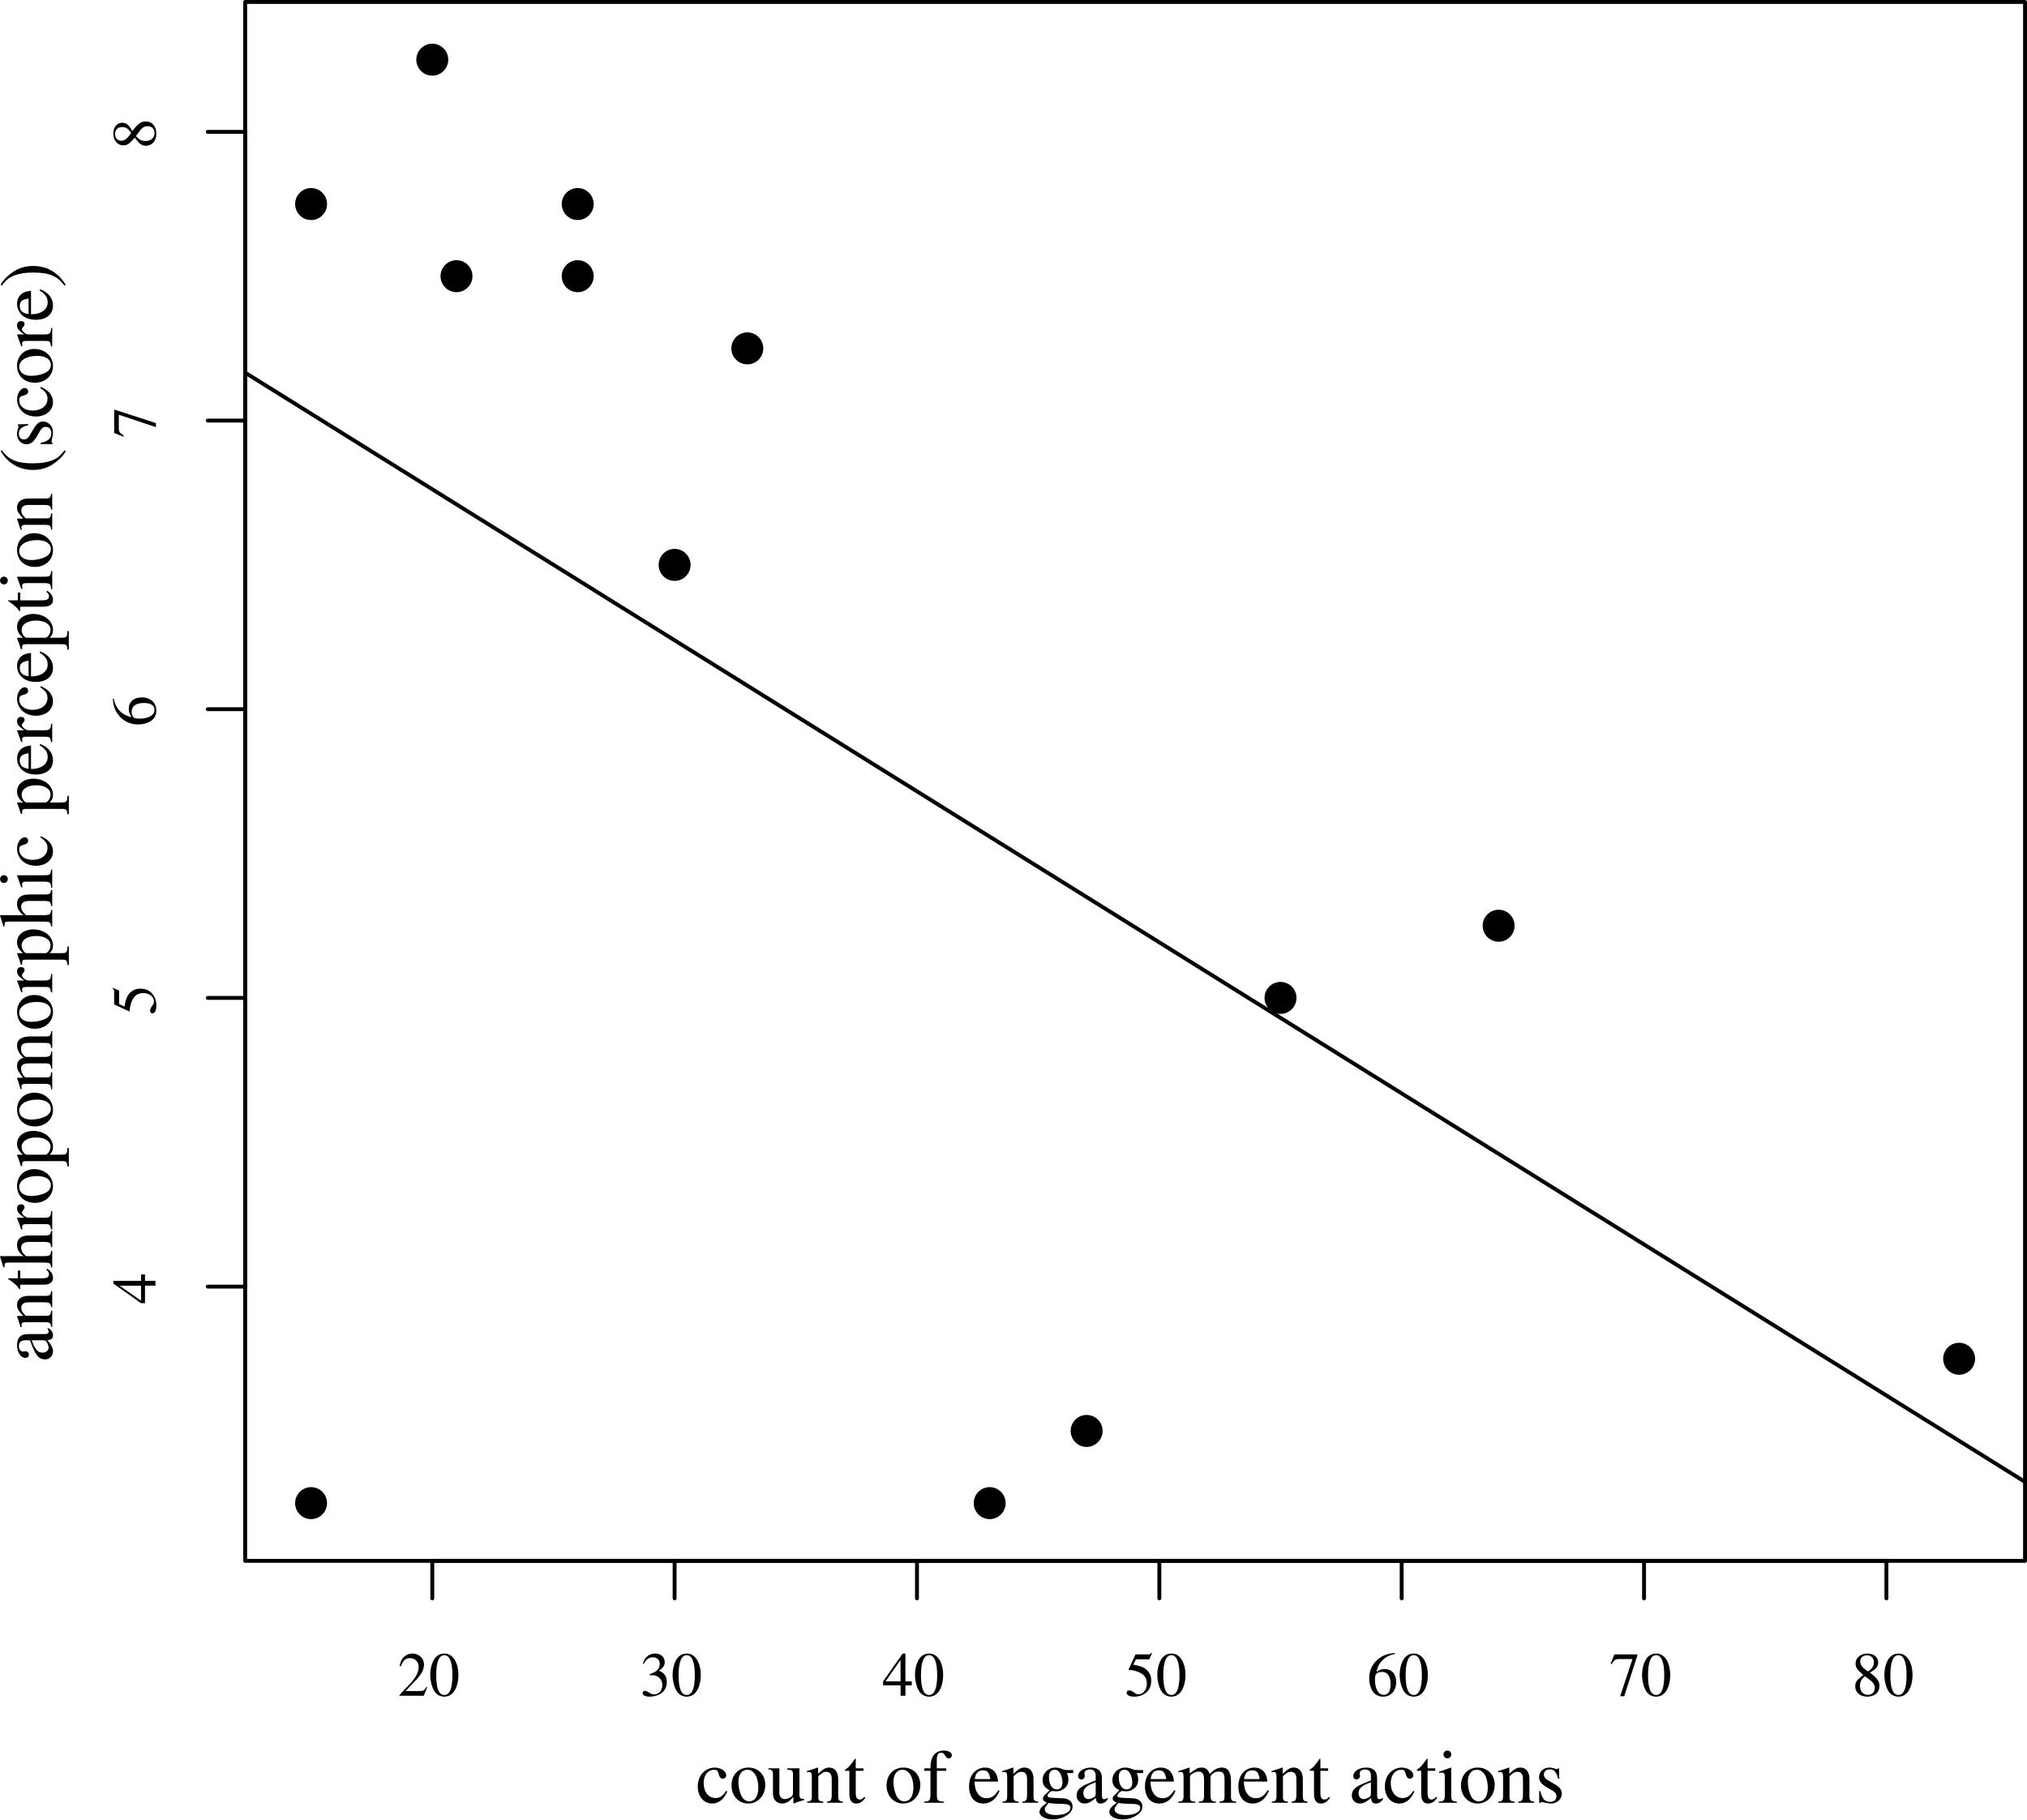
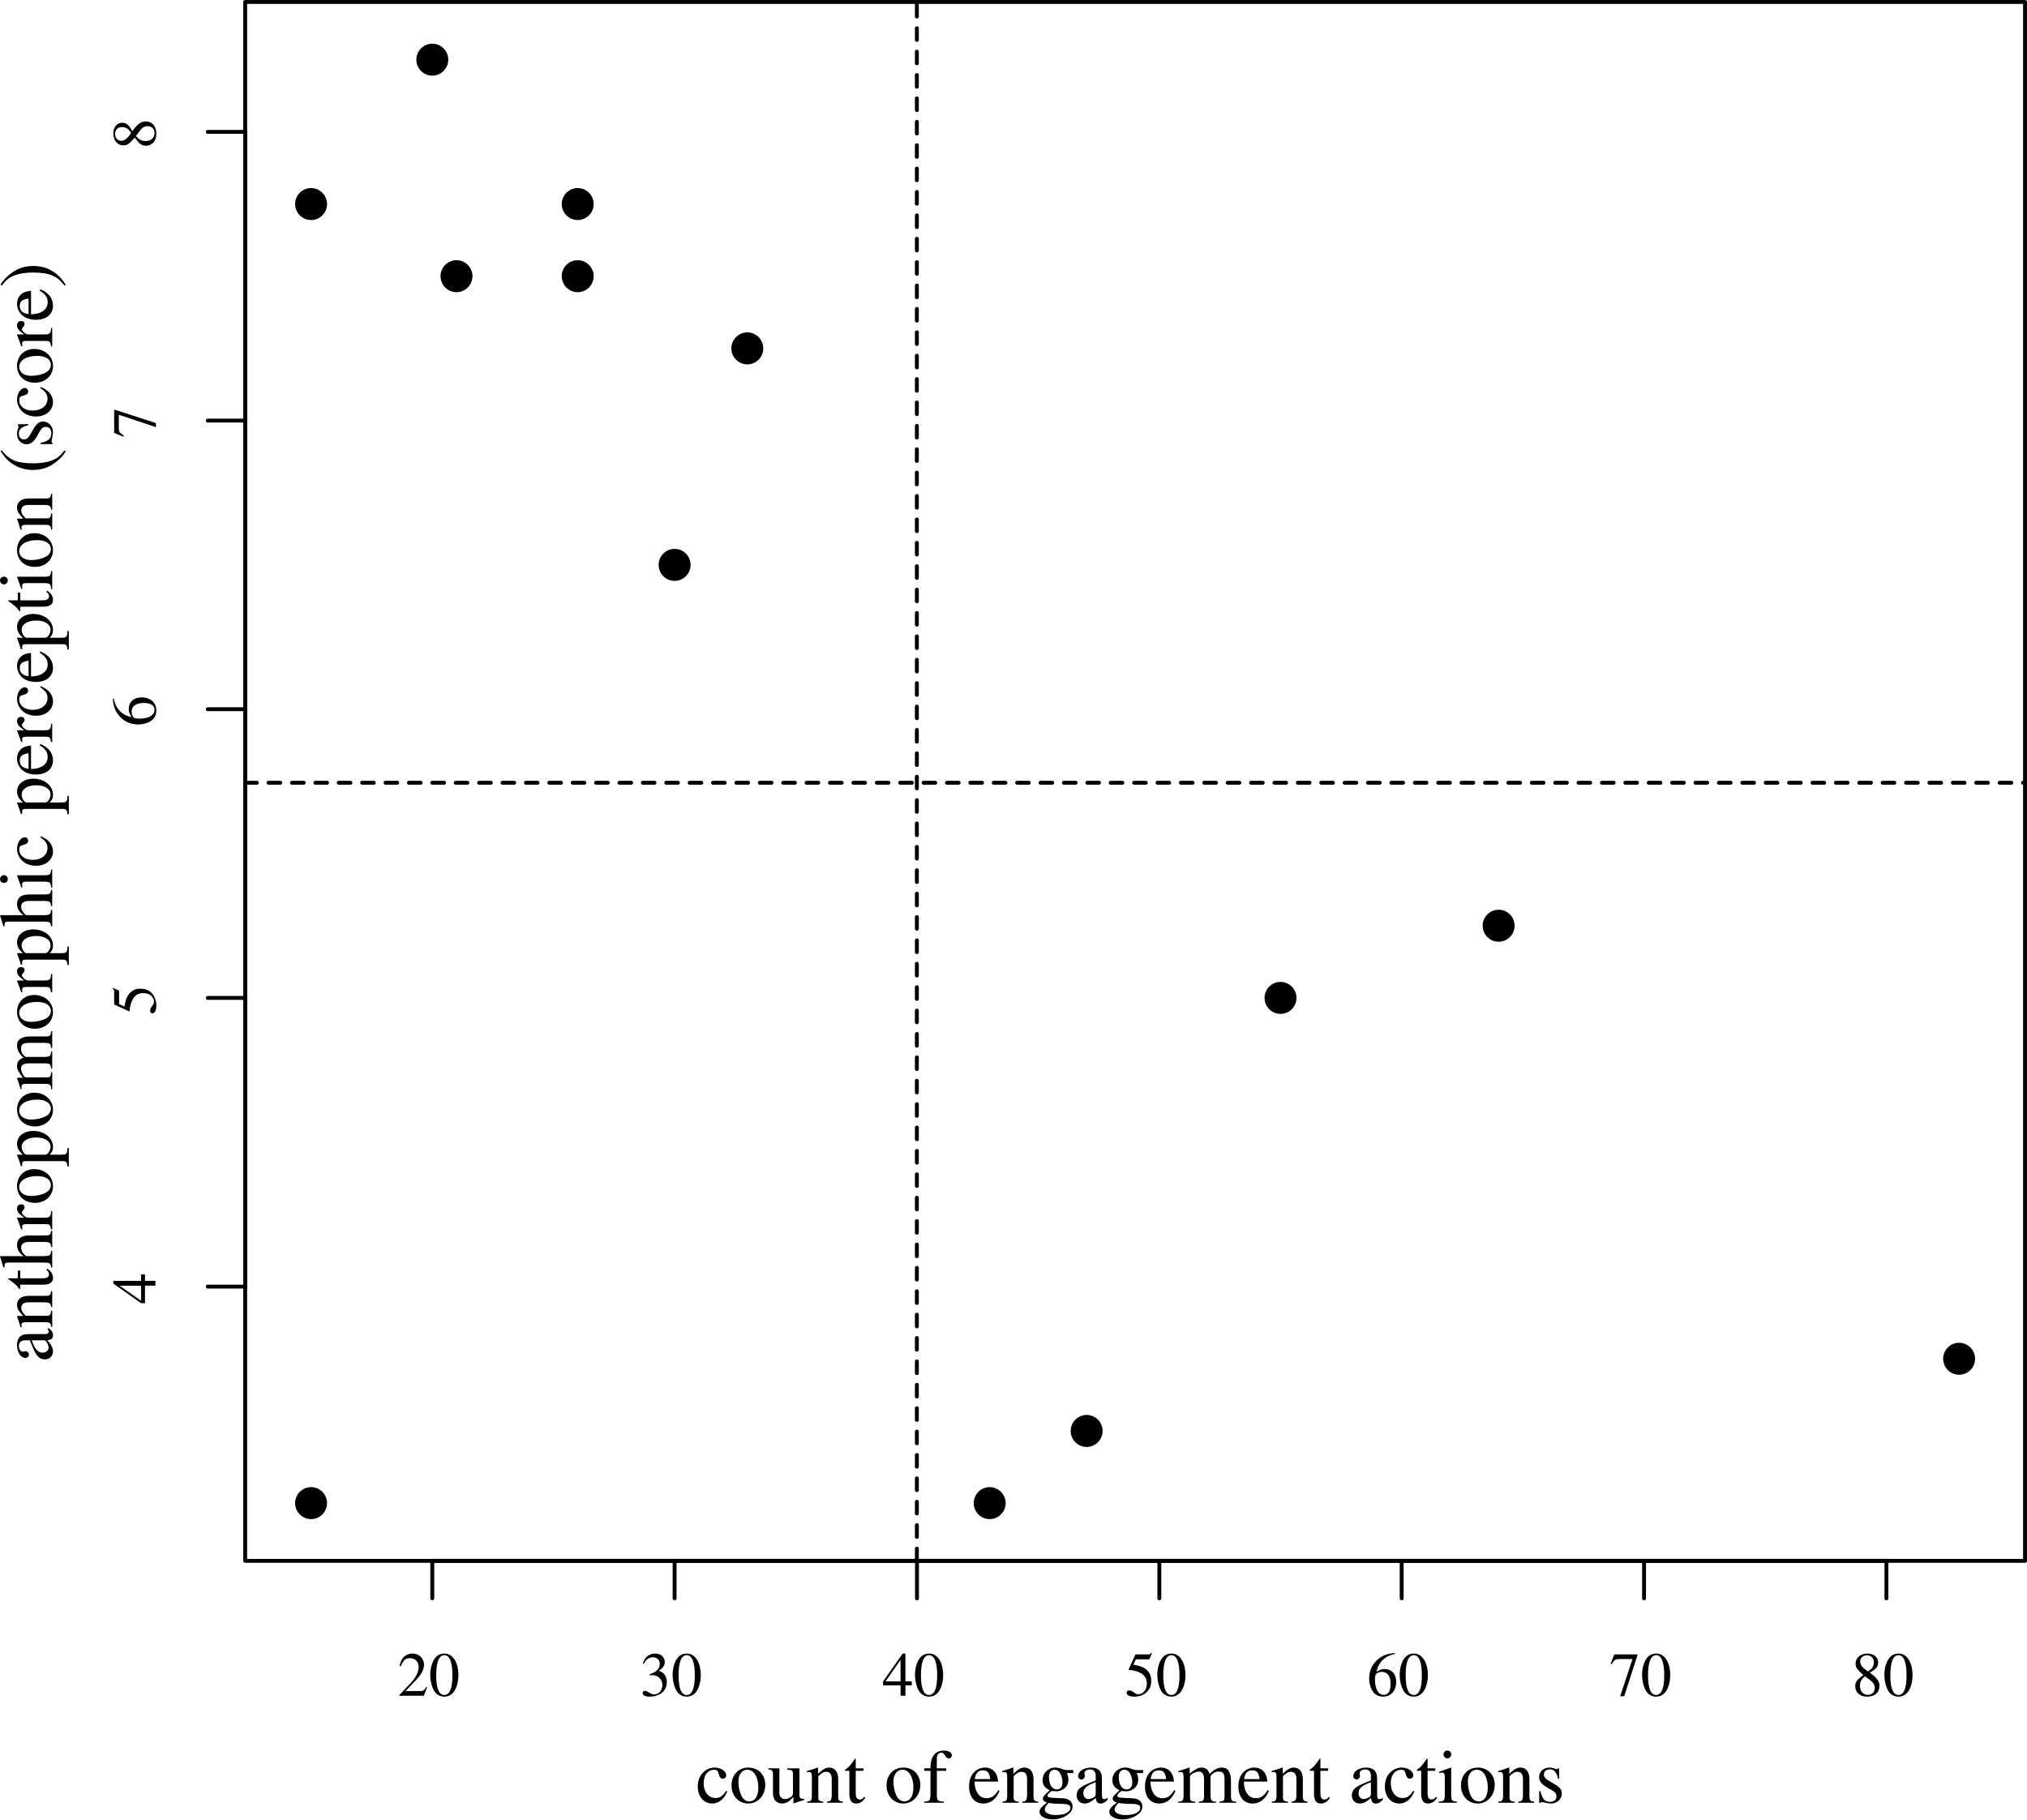
<svg xmlns="http://www.w3.org/2000/svg" id="svg2" version="1.1" width="662.885" height="595.081" xml:space="preserve">
  <defs id="defs6">
    <clipPath clipPathUnits="userSpaceOnUse" id="clipPath18">
      <path d="m 60.873,27.509 720,0 0,540 -720,0 0,-540 z" id="path20" />
    </clipPath>
    <clipPath clipPathUnits="userSpaceOnUse" id="clipPath28">
      <path d="m 175.167,550.029 515.087,0 0,-461.772 -515.087,0 0,461.772 z" id="path30" />
    </clipPath>
    <clipPath clipPathUnits="userSpaceOnUse" id="clipPath34">
      <path d="m 220.072,132.681 465.648,0 0,407.899 -465.648,0 0,-407.899 z" id="path36" />
    </clipPath>
    <clipPath clipPathUnits="userSpaceOnUse" id="clipPath94">
      <path d="m 175.167,550.029 515.087,0 0,-461.772 -515.087,0 0,461.772 z" id="path96" />
    </clipPath>
    <clipPath clipPathUnits="userSpaceOnUse" id="clipPath100">
      <path d="m 175.167,88.257 515.087,0 0,461.772 -515.087,0 0,-461.772 z" id="path102" />
    </clipPath>
    <clipPath clipPathUnits="userSpaceOnUse" id="clipPath264">
      <path d="m 175.167,550.029 515.087,0 0,-461.772 -515.087,0 0,461.772 z" id="path266" />
    </clipPath>
    <clipPath clipPathUnits="userSpaceOnUse" id="clipPath270">
      <path d="m 220.072,132.681 465.648,0 0,407.899 -465.648,0 0,-407.899 z" id="path272" />
    </clipPath>
    <clipPath clipPathUnits="userSpaceOnUse" id="clipPath282">
      <path d="m 175.167,550.029 515.087,0 0,-461.772 -515.087,0 0,461.772 z" id="path284" />
    </clipPath>
    <clipPath clipPathUnits="userSpaceOnUse" id="clipPath288">
      <path d="m 175.167,88.257 515.087,0 0,461.772 -515.087,0 0,-461.772 z" id="path290" />
    </clipPath>
    <clipPath clipPathUnits="userSpaceOnUse" id="clipPath392">
      <path d="m 60.873,27.509 720,0 0,540 -720,0 0,-540 z" id="path394" />
    </clipPath>
  </defs>
  <g id="g10" transform="matrix(1.25,0,0,-1.25,-194.9102,676.3624)">
    <g id="g12" />
    <path d="m 233.645,487.699 c 0,2.029 1.658,3.677 3.668,3.677 2.024,0 3.668,-1.648 3.668,-3.677 0,-2.016 -1.644,-3.677 -3.668,-3.677 -2.011,0 -3.668,1.661 -3.668,3.677" style="fill:#000000;fill-opacity:1;stroke:#000000;stroke-width:1.02;stroke-linecap:round;stroke-linejoin:round;stroke-miterlimit:10;stroke-opacity:1;stroke-dasharray:none" id="path40" />
    <path d="m 233.645,147.784 c 0,2.029 1.658,3.677 3.668,3.677 2.024,0 3.668,-1.648 3.668,-3.677 0,-2.016 -1.644,-3.677 -3.668,-3.677 -2.011,0 -3.668,1.661 -3.668,3.677" style="fill:#000000;fill-opacity:1;stroke:#000000;stroke-width:1.02;stroke-linecap:round;stroke-linejoin:round;stroke-miterlimit:10;stroke-opacity:1;stroke-dasharray:none" id="path44" />
    <path d="m 664.81,185.561 c 0,2.016 1.644,3.677 3.668,3.677 2.011,0 3.668,-1.661 3.668,-3.677 0,-2.029 -1.658,-3.677 -3.668,-3.677 -2.024,0 -3.668,1.648 -3.668,3.677" style="fill:#000000;fill-opacity:1;stroke:#000000;stroke-width:1.02;stroke-linecap:round;stroke-linejoin:round;stroke-miterlimit:10;stroke-opacity:1;stroke-dasharray:none" id="path48" />
    <path d="m 303.4,468.824 c 0,2.016 1.644,3.677 3.668,3.677 2.011,0 3.668,-1.661 3.668,-3.677 0,-2.029 -1.658,-3.677 -3.668,-3.677 -2.024,0 -3.668,1.648 -3.668,3.677" style="fill:#000000;fill-opacity:1;stroke:#000000;stroke-width:1.02;stroke-linecap:round;stroke-linejoin:round;stroke-miterlimit:10;stroke-opacity:1;stroke-dasharray:none" id="path52" />
    <path d="m 411.184,147.784 c 0,2.029 1.644,3.677 3.668,3.677 2.011,0 3.668,-1.648 3.668,-3.677 0,-2.016 -1.658,-3.677 -3.668,-3.677 -2.024,0 -3.668,1.661 -3.668,3.677" style="fill:#000000;fill-opacity:1;stroke:#000000;stroke-width:1.02;stroke-linecap:round;stroke-linejoin:round;stroke-miterlimit:10;stroke-opacity:1;stroke-dasharray:none" id="path56" />
    <path d="m 487.271,279.978 c 0,2.029 1.644,3.677 3.668,3.677 2.011,0 3.668,-1.648 3.668,-3.677 0,-2.016 -1.658,-3.677 -3.668,-3.677 -2.024,0 -3.668,1.661 -3.668,3.677" style="fill:#000000;fill-opacity:1;stroke:#000000;stroke-width:1.02;stroke-linecap:round;stroke-linejoin:round;stroke-miterlimit:10;stroke-opacity:1;stroke-dasharray:none" id="path60" />
    <path d="m 347.775,449.936 c 0,2.016 1.658,3.677 3.668,3.677 2.024,0 3.668,-1.661 3.668,-3.677 0,-2.029 -1.644,-3.677 -3.668,-3.677 -2.011,0 -3.668,1.648 -3.668,3.677" style="fill:#000000;fill-opacity:1;stroke:#000000;stroke-width:1.02;stroke-linecap:round;stroke-linejoin:round;stroke-miterlimit:10;stroke-opacity:1;stroke-dasharray:none" id="path64" />
    <path d="m 265.357,525.477 c 0,2.016 1.644,3.677 3.668,3.677 2.011,0 3.668,-1.661 3.668,-3.677 0,-2.029 -1.658,-3.677 -3.668,-3.677 -2.024,0 -3.668,1.648 -3.668,3.677" style="fill:#000000;fill-opacity:1;stroke:#000000;stroke-width:1.02;stroke-linecap:round;stroke-linejoin:round;stroke-miterlimit:10;stroke-opacity:1;stroke-dasharray:none" id="path68" />
    <path d="m 328.753,393.283 c 0,2.029 1.658,3.677 3.668,3.677 2.024,0 3.668,-1.648 3.668,-3.677 0,-2.029 -1.644,-3.677 -3.668,-3.677 -2.011,0 -3.668,1.648 -3.668,3.677" style="fill:#000000;fill-opacity:1;stroke:#000000;stroke-width:1.02;stroke-linecap:round;stroke-linejoin:round;stroke-miterlimit:10;stroke-opacity:1;stroke-dasharray:none" id="path72" />
    <path d="m 436.551,166.672 c 0,2.029 1.644,3.677 3.668,3.677 2.011,0 3.668,-1.648 3.668,-3.677 0,-2.016 -1.658,-3.677 -3.668,-3.677 -2.024,0 -3.668,1.661 -3.668,3.677" style="fill:#000000;fill-opacity:1;stroke:#000000;stroke-width:1.02;stroke-linecap:round;stroke-linejoin:round;stroke-miterlimit:10;stroke-opacity:1;stroke-dasharray:none" id="path76" />
    <path d="m 303.4,487.699 c 0,2.029 1.644,3.677 3.668,3.677 2.011,0 3.668,-1.648 3.668,-3.677 0,-2.016 -1.658,-3.677 -3.668,-3.677 -2.024,0 -3.668,1.661 -3.668,3.677" style="fill:#000000;fill-opacity:1;stroke:#000000;stroke-width:1.02;stroke-linecap:round;stroke-linejoin:round;stroke-miterlimit:10;stroke-opacity:1;stroke-dasharray:none" id="path80" />
    <path d="m 544.335,298.866 c 0,2.016 1.644,3.677 3.668,3.677 2.011,0 3.668,-1.661 3.668,-3.677 0,-2.029 -1.658,-3.677 -3.668,-3.677 -2.024,0 -3.668,1.648 -3.668,3.677" style="fill:#000000;fill-opacity:1;stroke:#000000;stroke-width:1.02;stroke-linecap:round;stroke-linejoin:round;stroke-miterlimit:10;stroke-opacity:1;stroke-dasharray:none" id="path84" />
    <path d="m 271.688,468.824 c 0,2.016 1.658,3.677 3.668,3.677 2.024,0 3.668,-1.661 3.668,-3.677 0,-2.029 -1.644,-3.677 -3.668,-3.677 -2.011,0 -3.668,1.648 -3.668,3.677" style="fill:#000000;fill-opacity:1;stroke:#000000;stroke-width:1.02;stroke-linecap:round;stroke-linejoin:round;stroke-miterlimit:10;stroke-opacity:1;stroke-dasharray:none" id="path88" />
    <path d="m 269.025,132.681 380.431,0" style="fill:none;stroke:#000000;stroke-width:1.02;stroke-linecap:round;stroke-linejoin:round;stroke-miterlimit:10;stroke-opacity:1;stroke-dasharray:none" id="path106" />
    <path d="m 269.025,132.681 0,-9.805" style="fill:none;stroke:#000000;stroke-width:1.02;stroke-linecap:round;stroke-linejoin:round;stroke-miterlimit:10;stroke-opacity:1;stroke-dasharray:none" id="path110" />
    <path d="m 332.421,132.681 0,-9.805" style="fill:none;stroke:#000000;stroke-width:1.02;stroke-linecap:round;stroke-linejoin:round;stroke-miterlimit:10;stroke-opacity:1;stroke-dasharray:none" id="path114" />
    <path d="m 395.831,132.681 0,-9.805" style="fill:none;stroke:#000000;stroke-width:1.02;stroke-linecap:round;stroke-linejoin:round;stroke-miterlimit:10;stroke-opacity:1;stroke-dasharray:none" id="path118" />
    <path d="m 459.241,132.681 0,-9.805" style="fill:none;stroke:#000000;stroke-width:1.02;stroke-linecap:round;stroke-linejoin:round;stroke-miterlimit:10;stroke-opacity:1;stroke-dasharray:none" id="path122" />
    <path d="m 522.637,132.681 0,-9.805" style="fill:none;stroke:#000000;stroke-width:1.02;stroke-linecap:round;stroke-linejoin:round;stroke-miterlimit:10;stroke-opacity:1;stroke-dasharray:none" id="path126" />
    <path d="m 586.047,132.681 0,-9.805" style="fill:none;stroke:#000000;stroke-width:1.02;stroke-linecap:round;stroke-linejoin:round;stroke-miterlimit:10;stroke-opacity:1;stroke-dasharray:none" id="path130" />
    <path d="m 649.457,132.681 0,-9.805" style="fill:none;stroke:#000000;stroke-width:1.02;stroke-linecap:round;stroke-linejoin:round;stroke-miterlimit:10;stroke-opacity:1;stroke-dasharray:none" id="path134" />
    <text transform="scale(0.9988399,-1.001162)" style="font-size:16.323px;font-style:normal;font-variant:normal;font-weight:normal;font-stretch:normal;writing-mode:lr-tb;fill:#000000;fill-opacity:1;fill-rule:nonzero;stroke:none;font-family:Nimbus Roman No9 L;-inkscape-font-specification:Nimbus Roman No9 L" id="text138" x="260.251" y="-97.269">
      <tspan x="260.251" y="-97.269" id="tspan140">20</tspan>
    </text>
    <text transform="scale(0.9988399,-1.001162)" style="font-size:16.323px;font-style:normal;font-variant:normal;font-weight:normal;font-stretch:normal;writing-mode:lr-tb;fill:#000000;fill-opacity:1;fill-rule:nonzero;stroke:none;font-family:Nimbus Roman No9 L;-inkscape-font-specification:Nimbus Roman No9 L" id="text144" x="323.735" y="-97.269">
      <tspan x="323.735" y="-97.269" id="tspan146">30</tspan>
    </text>
    <text transform="scale(0.9988399,-1.001162)" style="font-size:16.323px;font-style:normal;font-variant:normal;font-weight:normal;font-stretch:normal;writing-mode:lr-tb;fill:#000000;fill-opacity:1;fill-rule:nonzero;stroke:none;font-family:Nimbus Roman No9 L;-inkscape-font-specification:Nimbus Roman No9 L" id="text150" x="387.218" y="-97.269">
      <tspan x="387.218" y="-97.269" id="tspan152">40</tspan>
    </text>
    <text transform="scale(0.9988399,-1.001162)" style="font-size:16.323px;font-style:normal;font-variant:normal;font-weight:normal;font-stretch:normal;writing-mode:lr-tb;fill:#000000;fill-opacity:1;fill-rule:nonzero;stroke:none;font-family:Nimbus Roman No9 L;-inkscape-font-specification:Nimbus Roman No9 L" id="text156" x="450.688" y="-97.269">
      <tspan x="450.688" y="-97.269" id="tspan158">50</tspan>
    </text>
    <text transform="scale(0.9988399,-1.001162)" style="font-size:16.323px;font-style:normal;font-variant:normal;font-weight:normal;font-stretch:normal;writing-mode:lr-tb;fill:#000000;fill-opacity:1;fill-rule:nonzero;stroke:none;font-family:Nimbus Roman No9 L;-inkscape-font-specification:Nimbus Roman No9 L" id="text162" x="514.171" y="-97.269">
      <tspan x="514.171" y="-97.269" id="tspan164">60</tspan>
    </text>
    <text transform="scale(0.9988399,-1.001162)" style="font-size:16.323px;font-style:normal;font-variant:normal;font-weight:normal;font-stretch:normal;writing-mode:lr-tb;fill:#000000;fill-opacity:1;fill-rule:nonzero;stroke:none;font-family:Nimbus Roman No9 L;-inkscape-font-specification:Nimbus Roman No9 L" id="text168" x="577.655" y="-97.269">
      <tspan x="577.655" y="-97.269" id="tspan170">70</tspan>
    </text>
    <text transform="scale(0.9988399,-1.001162)" style="font-size:16.323px;font-style:normal;font-variant:normal;font-weight:normal;font-stretch:normal;writing-mode:lr-tb;fill:#000000;fill-opacity:1;fill-rule:nonzero;stroke:none;font-family:Nimbus Roman No9 L;-inkscape-font-specification:Nimbus Roman No9 L" id="text174" x="641.125" y="-97.269">
      <tspan x="641.125" y="-97.269" id="tspan176">80</tspan>
    </text>
    <path d="m 220.072,204.436 0,302.152" style="fill:none;stroke:#000000;stroke-width:1.02;stroke-linecap:round;stroke-linejoin:round;stroke-miterlimit:10;stroke-opacity:1;stroke-dasharray:none" id="path180" />
    <path d="m 220.072,204.436 -9.783,0" style="fill:none;stroke:#000000;stroke-width:1.02;stroke-linecap:round;stroke-linejoin:round;stroke-miterlimit:10;stroke-opacity:1;stroke-dasharray:none" id="path184" />
    <path d="m 220.072,279.978 -9.783,0" style="fill:none;stroke:#000000;stroke-width:1.02;stroke-linecap:round;stroke-linejoin:round;stroke-miterlimit:10;stroke-opacity:1;stroke-dasharray:none" id="path188" />
    <path d="m 220.072,355.519 -9.783,0" style="fill:none;stroke:#000000;stroke-width:1.02;stroke-linecap:round;stroke-linejoin:round;stroke-miterlimit:10;stroke-opacity:1;stroke-dasharray:none" id="path192" />
    <path d="m 220.072,431.047 -9.783,0" style="fill:none;stroke:#000000;stroke-width:1.02;stroke-linecap:round;stroke-linejoin:round;stroke-miterlimit:10;stroke-opacity:1;stroke-dasharray:none" id="path196" />
    <path d="m 220.072,506.588 -9.783,0" style="fill:none;stroke:#000000;stroke-width:1.02;stroke-linecap:round;stroke-linejoin:round;stroke-miterlimit:10;stroke-opacity:1;stroke-dasharray:none" id="path200" />
    <text transform="matrix(0,1.001162,0.9988399,0,0,0)" style="font-size:16.323px;font-style:normal;font-variant:normal;font-weight:normal;font-stretch:normal;writing-mode:lr-tb;fill:#000000;fill-opacity:1;fill-rule:nonzero;stroke:none;font-family:Nimbus Roman No9 L;-inkscape-font-specification:Nimbus Roman No9 L" id="text204" x="199.669" y="196.822">
      <tspan x="199.669" y="196.822" id="tspan206" style="font-style:normal;font-variant:normal;font-weight:normal;font-stretch:normal;font-family:Nimbus Roman No9 L;-inkscape-font-specification:Nimbus Roman No9 L">4</tspan>
    </text>
    <text transform="matrix(0,1.001162,0.9988399,0,0,0)" style="font-size:16.323px;font-style:normal;font-variant:normal;font-weight:normal;font-stretch:normal;writing-mode:lr-tb;fill:#000000;fill-opacity:1;fill-rule:nonzero;stroke:none;font-family:Nimbus Roman No9 L;-inkscape-font-specification:Nimbus Roman No9 L" id="text210" x="275.11" y="196.822">
      <tspan x="275.11" y="196.822" id="tspan212" style="font-style:normal;font-variant:normal;font-weight:normal;font-stretch:normal;font-family:Nimbus Roman No9 L;-inkscape-font-specification:Nimbus Roman No9 L">5</tspan>
    </text>
    <text transform="matrix(0,1.001162,0.9988399,0,0,0)" style="font-size:16.323px;font-style:normal;font-variant:normal;font-weight:normal;font-stretch:normal;writing-mode:lr-tb;fill:#000000;fill-opacity:1;fill-rule:nonzero;stroke:none;font-family:Nimbus Roman No9 L;-inkscape-font-specification:Nimbus Roman No9 L" id="text216" x="350.563" y="196.822">
      <tspan x="350.563" y="196.822" id="tspan218" style="font-style:normal;font-variant:normal;font-weight:normal;font-stretch:normal;font-family:Nimbus Roman No9 L;-inkscape-font-specification:Nimbus Roman No9 L">6</tspan>
    </text>
    <text transform="matrix(0,1.001162,0.9988399,0,0,0)" style="font-size:16.323px;font-style:normal;font-variant:normal;font-weight:normal;font-stretch:normal;writing-mode:lr-tb;fill:#000000;fill-opacity:1;fill-rule:nonzero;stroke:none;font-family:Nimbus Roman No9 L;-inkscape-font-specification:Nimbus Roman No9 L" id="text222" x="426.017" y="196.822">
      <tspan x="426.017" y="196.822" id="tspan224" style="font-style:normal;font-variant:normal;font-weight:normal;font-stretch:normal;font-family:Nimbus Roman No9 L;-inkscape-font-specification:Nimbus Roman No9 L">7</tspan>
    </text>
    <text transform="matrix(0,1.001162,0.9988399,0,0,0)" style="font-size:16.323px;font-style:normal;font-variant:normal;font-weight:normal;font-stretch:normal;writing-mode:lr-tb;fill:#000000;fill-opacity:1;fill-rule:nonzero;stroke:none;font-family:Nimbus Roman No9 L;-inkscape-font-specification:Nimbus Roman No9 L" id="text228" x="501.457" y="196.822">
      <tspan x="501.457" y="196.822" id="tspan230" style="font-style:normal;font-variant:normal;font-weight:normal;font-stretch:normal;font-family:Nimbus Roman No9 L;-inkscape-font-specification:Nimbus Roman No9 L">8</tspan>
    </text>
    <path d="m 220.072,132.681 465.648,0 0,407.899 -465.648,0 0,-407.899" style="fill:none;stroke:#000000;stroke-width:1.02;stroke-linecap:round;stroke-linejoin:round;stroke-miterlimit:10;stroke-opacity:1;stroke-dasharray:none" id="path234" />
-     <path d="M 220.072,443.576 685.72,153.34" style="fill:none;stroke:#000000;stroke-width:1.02;stroke-linecap:round;stroke-linejoin:round;stroke-miterlimit:10;stroke-opacity:1;stroke-dasharray:none" id="path276" />
+     <path d="m 220.072,336.28 465.648,0" style="fill:none;stroke:#000000;stroke-width:1.02;stroke-linecap:round;stroke-linejoin:round;stroke-miterlimit:10;stroke-opacity:1;stroke-dasharray:3.06,3.06;stroke-dashoffset:0" id="path276" />
    <g id="g278">
      <g id="g280" clip-path="url(#clipPath282)">
        <g id="g286" clip-path="url(#clipPath288)">
          <g id="g292" transform="matrix(2.134483,0,0,2.139445,-177.5682,-806.4552)">
            <text transform="matrix(1,0,0,-1,133.768,370.297)" style="font-size:9.963px;font-variant:normal;font-weight:normal;writing-mode:lr-tb;fill:#000000;fill-opacity:1;fill-rule:nonzero;stroke:none;font-family:CMSLTT10;-inkscape-font-specification:CMSLTT10" id="text294">
              <tspan x="0" y="0" id="tspan296">&gt;summary(regr)</tspan>
            </text>
          </g>
          <g id="g298" transform="matrix(2.134483,0,0,2.139445,-177.5682,-806.4552)">
            <text transform="matrix(1,0,0,-1,133.768,348.38)" style="font-size:9.963px;font-variant:normal;font-weight:normal;writing-mode:lr-tb;fill:#000000;fill-opacity:1;fill-rule:nonzero;stroke:none;font-family:CMTT10;-inkscape-font-specification:CMTT10" id="text300">
              <tspan x="0" y="0" id="tspan302">Call:</tspan>
            </text>
          </g>
          <g id="g304" transform="matrix(2.134483,0,0,2.139445,-177.5682,-806.4552)">
            <text transform="matrix(1,0,0,-1,133.768,336.424)" style="font-size:9.963px;font-variant:normal;font-weight:normal;writing-mode:lr-tb;fill:#000000;fill-opacity:1;fill-rule:nonzero;stroke:none;font-family:CMTT10;-inkscape-font-specification:CMTT10" id="text306">
              <tspan x="0" y="0" id="tspan308">lm(formula=groupactions$idx~groupactions$sum)</tspan>
            </text>
          </g>
          <g id="g310" transform="matrix(2.134483,0,0,2.139445,-177.5682,-806.4552)">
            <text transform="matrix(1,0,0,-1,133.768,312.514)" style="font-size:9.963px;font-variant:normal;font-weight:normal;writing-mode:lr-tb;fill:#000000;fill-opacity:1;fill-rule:nonzero;stroke:none;font-family:CMTT10;-inkscape-font-specification:CMTT10" id="text312">
              <tspan x="0" y="0" id="tspan314">Residuals:</tspan>
            </text>
          </g>
          <g id="g316" transform="matrix(2.134483,0,0,2.139445,-177.5682,-806.4552)">
            <text transform="matrix(1,0,0,-1,154.65,300.559)" style="font-size:9.963px;font-variant:normal;font-weight:normal;writing-mode:lr-tb;fill:#000000;fill-opacity:1;fill-rule:nonzero;stroke:none;font-family:CMTT10;-inkscape-font-specification:CMTT10" id="text318">
              <tspan x="0" y="0" id="tspan320">Min1QMedian3QMax</tspan>
            </text>
          </g>
          <g id="g322" transform="matrix(2.134483,0,0,2.139445,-177.5682,-806.4552)">
            <text transform="matrix(1,0,0,-1,133.768,288.604)" style="font-size:9.963px;font-variant:normal;font-weight:normal;writing-mode:lr-tb;fill:#000000;fill-opacity:1;fill-rule:nonzero;stroke:none;font-family:CMTT10;-inkscape-font-specification:CMTT10" id="text324">
              <tspan x="0" y="0" id="tspan326">-3.77350.06920.72651.05201.4880</tspan>
            </text>
          </g>
          <g id="g328" transform="matrix(2.134483,0,0,2.139445,-177.5682,-806.4552)">
            <text transform="matrix(1,0,0,-1,133.768,264.693)" style="font-size:9.963px;font-variant:normal;font-weight:normal;writing-mode:lr-tb;fill:#000000;fill-opacity:1;fill-rule:nonzero;stroke:none;font-family:CMTT10;-inkscape-font-specification:CMTT10" id="text330">
              <tspan x="0" y="0" id="tspan332">Coefficients:</tspan>
            </text>
          </g>
          <g id="g334" transform="matrix(2.134483,0,0,2.139445,-177.5682,-806.4552)">
            <text transform="matrix(1,0,0,-1,222.515,252.738)" style="font-size:9.963px;font-variant:normal;font-weight:normal;writing-mode:lr-tb;fill:#000000;fill-opacity:1;fill-rule:nonzero;stroke:none;font-family:CMTT10;-inkscape-font-specification:CMTT10" id="text336">
              <tspan x="0" y="0" id="tspan338">EstimateStd.ErrortvaluePr(&gt;|t|)</tspan>
            </text>
          </g>
          <g id="g340" transform="matrix(2.134483,0,0,2.139445,-177.5682,-806.4552)">
            <text transform="matrix(1,0,0,-1,133.768,240.783)" style="font-size:9.963px;font-variant:normal;font-weight:normal;writing-mode:lr-tb;fill:#000000;fill-opacity:1;fill-rule:nonzero;stroke:none;font-family:CMTT10;-inkscape-font-specification:CMTT10" id="text342">
              <tspan x="0" y="0" id="tspan344">(Intercept)7.808330.984707.937.1e-06***</tspan>
            </text>
          </g>
          <g id="g346" transform="matrix(2.134483,0,0,2.139445,-177.5682,-806.4552)">
            <text transform="matrix(1,0,0,-1,133.768,228.828)" style="font-size:9.963px;font-variant:normal;font-weight:normal;writing-mode:lr-tb;fill:#000000;fill-opacity:1;fill-rule:nonzero;stroke:none;font-family:CMTT10;-inkscape-font-specification:CMTT10" id="text348">
              <tspan x="0" y="0" id="tspan350">groupactions$sum-0.052320.02356-2.220.0483*</tspan>
            </text>
          </g>
          <g id="g352" transform="matrix(2.134483,0,0,2.139445,-177.5682,-806.4552)">
            <text transform="matrix(1,0,0,-1,133.768,216.873)" style="font-size:9.963px;font-variant:normal;font-weight:normal;writing-mode:lr-tb;fill:#000000;fill-opacity:1;fill-rule:nonzero;stroke:none;font-family:CMTT10;-inkscape-font-specification:CMTT10" id="text354">
              <tspan x="0" y="0" id="tspan356">---</tspan>
            </text>
          </g>
          <g id="g358" transform="matrix(2.134483,0,0,2.139445,-177.5682,-806.4552)">
            <text transform="matrix(1,0,0,-1,133.768,204.918)" style="font-size:9.963px;font-variant:normal;font-weight:normal;writing-mode:lr-tb;fill:#000000;fill-opacity:1;fill-rule:nonzero;stroke:none;font-family:CMTT10;-inkscape-font-specification:CMTT10" id="text360">
              <tspan x="0" y="0" id="tspan362">Signif.codes:0‘***’0.001‘**’0.01‘*’0.05‘.’0.1‘’1</tspan>
            </text>
          </g>
          <g id="g364" transform="matrix(2.134483,0,0,2.139445,-177.5682,-806.4552)">
            <text transform="matrix(1,0,0,-1,133.768,181.007)" style="font-size:9.963px;font-variant:normal;font-weight:normal;writing-mode:lr-tb;fill:#000000;fill-opacity:1;fill-rule:nonzero;stroke:none;font-family:CMTT10;-inkscape-font-specification:CMTT10" id="text366">
              <tspan x="0" y="0" id="tspan368">Residualstandarderror:1.687on11degreesoffreedom</tspan>
            </text>
          </g>
          <g id="g370" transform="matrix(2.134483,0,0,2.139445,-177.5682,-806.4552)">
            <text transform="matrix(1,0,0,-1,133.768,169.052)" style="font-size:9.963px;font-variant:normal;font-weight:normal;writing-mode:lr-tb;fill:#000000;fill-opacity:1;fill-rule:nonzero;stroke:none;font-family:CMTT10;-inkscape-font-specification:CMTT10" id="text372">
              <tspan x="0" y="0" id="tspan374">MultipleR-squared:0.3094,AdjustedR-squared:0.2467</tspan>
            </text>
          </g>
          <g id="g376" transform="matrix(2.134483,0,0,2.139445,-177.5682,-806.4552)">
            <text transform="matrix(1,0,0,-1,133.768,157.097)" style="font-size:9.963px;font-variant:normal;font-weight:normal;writing-mode:lr-tb;fill:#000000;fill-opacity:1;fill-rule:nonzero;stroke:none;font-family:CMTT10;-inkscape-font-specification:CMTT10" id="text378">
              <tspan x="0" y="0" id="tspan380">F-statistic:4.929on1and11DF,p-value:0.04835</tspan>
            </text>
          </g>
          <g id="g382" transform="matrix(2.134483,0,0,2.139445,-177.5682,-806.4552)">
            <text transform="matrix(1,0,0,-1,300.643,89.36501)" style="font-size:9.963px;font-variant:normal;font-weight:normal;writing-mode:lr-tb;fill:#000000;fill-opacity:1;fill-rule:nonzero;stroke:none;font-family:CMR10;-inkscape-font-specification:CMR10" id="text384">
              <tspan x="0" y="0" id="tspan386">11</tspan>
            </text>
          </g>
        </g>
      </g>
    </g>
    <text id="text400" style="font-size:20px;font-variant:normal;font-weight:normal;writing-mode:lr-tb;fill:#000000;fill-opacity:1;fill-rule:nonzero;stroke:none;font-family:Nimbus Roman No9 L;-inkscape-font-specification:Nimbus Roman No9 L" transform="matrix(0,1,1,0,0,0)" x="184.656" y="169.588">
      <tspan id="tspan402" y="169.588" x="184.656">anthropomorphic perception (score)</tspan>
    </text>
    <text id="text408" style="font-size:20px;font-variant:normal;font-weight:normal;writing-mode:lr-tb;fill:#000000;fill-opacity:1;fill-rule:nonzero;stroke:none;font-family:Nimbus Roman No9 L;-inkscape-font-specification:Nimbus Roman No9 L" transform="scale(1,-1)" x="337.977" y="-69.385">
      <tspan id="tspan410" y="-69.385" x="337.977">count of engagement actions</tspan>
    </text>
    <flowRoot xml:space="preserve" id="flowRoot4640" style="font-size:10px;font-style:normal;font-weight:normal;line-height:125%;letter-spacing:0px;word-spacing:0px;fill:#000000;fill-opacity:1;stroke:none;font-family:Sans" transform="matrix(0.8,0,0,-0.8,150.9227,543.8373)">
      <flowRegion id="flowRegion4642">
        <rect id="rect4644" width="658.257" height="49.097" x="90.92" y="523.25" />
      </flowRegion>
      <flowPara id="flowPara4646" />
    </flowRoot>
+     <path id="path4163" style="fill:none;stroke:#000000;stroke-width:1.02;stroke-linecap:round;stroke-linejoin:round;stroke-miterlimit:10;stroke-opacity:1;stroke-dasharray:3.06,3.06;stroke-dashoffset:0" d="m 395.798,132.84 0,408.187" />
  </g>
</svg>
